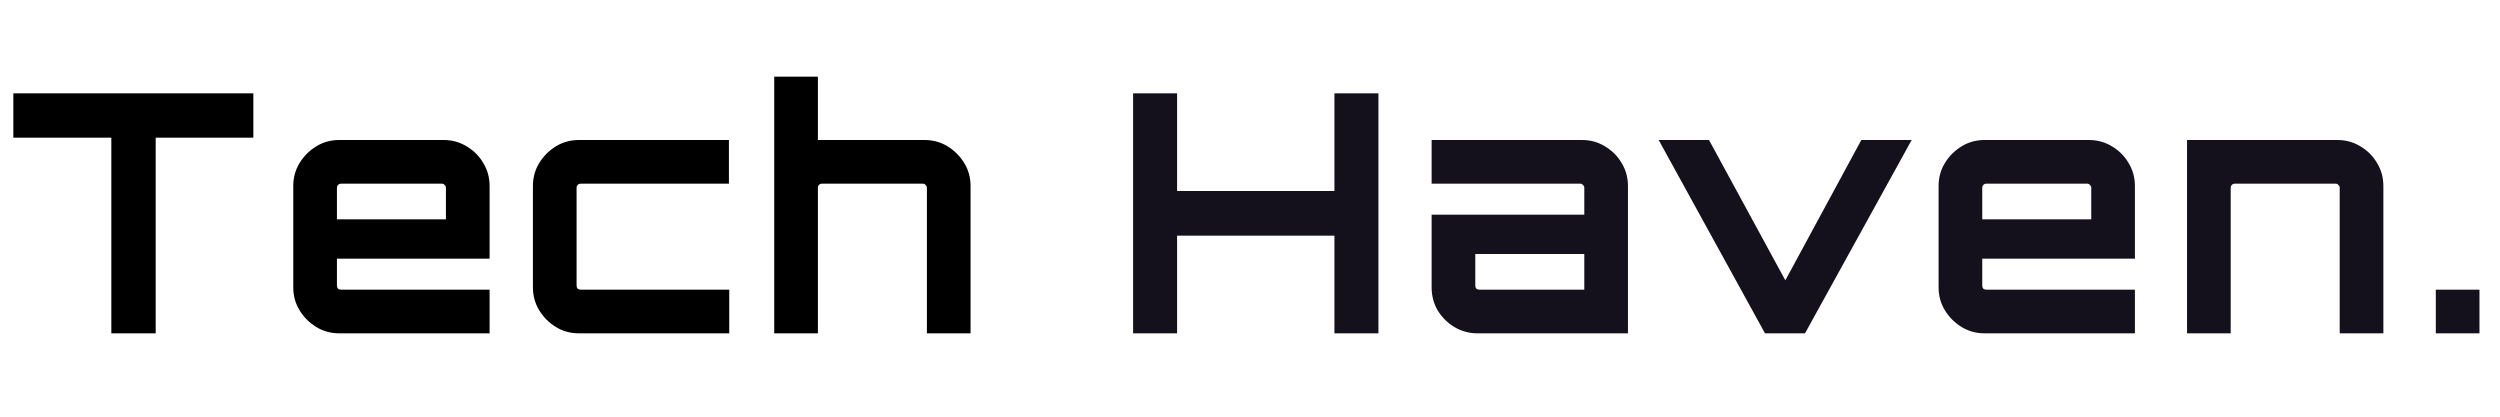
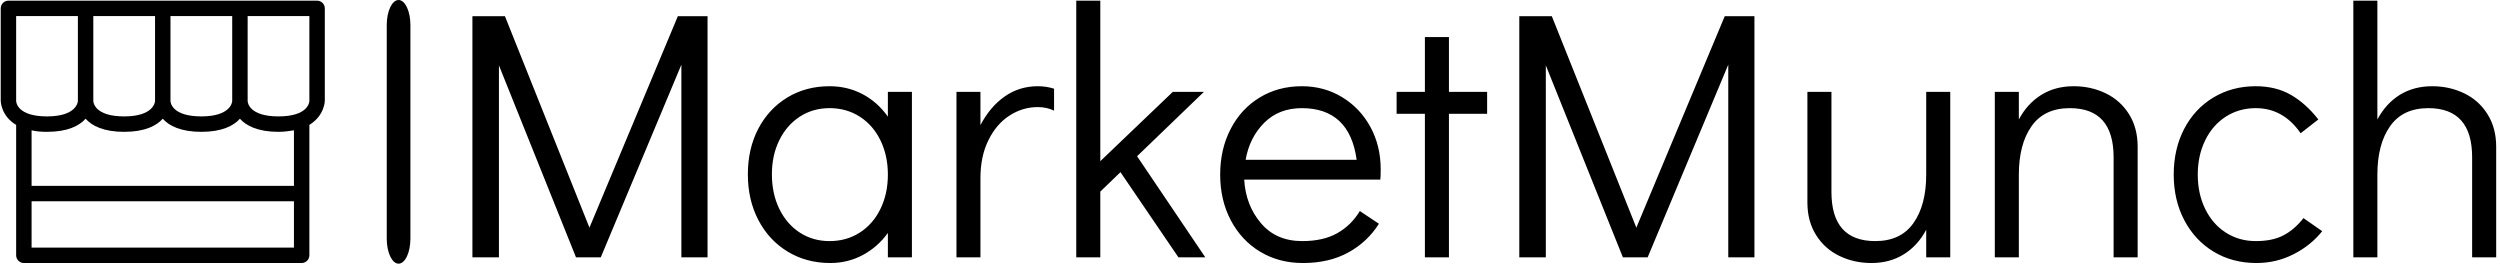
- <svg xmlns="http://www.w3.org/2000/svg" width="180" height="30" viewBox="0 0 180 30" fill="none">
-   <path d="M8.016 24V9.912H0.96V6.72H18.241V9.912H11.209V24H8.016ZM24.427 24C23.819 24 23.267 23.848 22.771 23.544C22.275 23.24 21.875 22.84 21.571 22.344C21.267 21.848 21.115 21.296 21.115 20.688V13.392C21.115 12.784 21.267 12.232 21.571 11.736C21.875 11.24 22.275 10.84 22.771 10.536C23.267 10.232 23.819 10.08 24.427 10.08H31.939C32.547 10.08 33.099 10.232 33.595 10.536C34.107 10.84 34.507 11.24 34.795 11.736C35.099 12.232 35.251 12.784 35.251 13.392V18.624H24.259V20.568C24.259 20.648 24.283 20.72 24.331 20.784C24.395 20.832 24.467 20.856 24.547 20.856H35.251V24H24.427ZM24.259 15.792H32.107V13.512C32.107 13.432 32.075 13.368 32.011 13.32C31.963 13.256 31.899 13.224 31.819 13.224H24.547C24.467 13.224 24.395 13.256 24.331 13.32C24.283 13.368 24.259 13.432 24.259 13.512V15.792ZM41.682 24C41.074 24 40.522 23.848 40.026 23.544C39.53 23.24 39.13 22.84 38.826 22.344C38.522 21.848 38.37 21.296 38.37 20.688V13.392C38.37 12.784 38.522 12.232 38.826 11.736C39.13 11.24 39.53 10.84 40.026 10.536C40.522 10.232 41.074 10.08 41.682 10.08H52.482V13.224H41.802C41.722 13.224 41.65 13.256 41.586 13.32C41.538 13.368 41.514 13.432 41.514 13.512V20.568C41.514 20.648 41.538 20.72 41.586 20.784C41.65 20.832 41.722 20.856 41.802 20.856H52.506V24H41.682ZM55.744 24V5.52H58.888V10.08H66.568C67.176 10.08 67.728 10.232 68.224 10.536C68.72 10.84 69.12 11.24 69.424 11.736C69.728 12.232 69.88 12.784 69.88 13.392V24H66.736V13.512C66.736 13.432 66.704 13.368 66.64 13.32C66.592 13.256 66.528 13.224 66.448 13.224H59.176C59.096 13.224 59.024 13.256 58.96 13.32C58.912 13.368 58.888 13.432 58.888 13.512V24H55.744Z" fill="black" />
-   <path d="M81.583 24V6.72H84.751V13.752H96.079V6.72H99.247V24H96.079V16.968H84.751V24H81.583ZM106.389 24C105.781 24 105.221 23.848 104.709 23.544C104.213 23.24 103.813 22.84 103.509 22.344C103.221 21.848 103.077 21.296 103.077 20.688V15.456H114.069V13.512C114.069 13.432 114.037 13.368 113.973 13.32C113.925 13.256 113.861 13.224 113.781 13.224H103.077V10.08H113.901C114.509 10.08 115.061 10.232 115.557 10.536C116.069 10.84 116.469 11.24 116.757 11.736C117.061 12.232 117.213 12.784 117.213 13.392V24H106.389ZM106.509 20.856H114.069V18.288H106.221V20.568C106.221 20.648 106.245 20.72 106.293 20.784C106.357 20.832 106.429 20.856 106.509 20.856ZM127.08 24L119.424 10.08H123.048L128.544 20.184L134.016 10.08H137.64L129.96 24H127.08ZM142.89 24C142.282 24 141.73 23.848 141.234 23.544C140.738 23.24 140.338 22.84 140.034 22.344C139.73 21.848 139.578 21.296 139.578 20.688V13.392C139.578 12.784 139.73 12.232 140.034 11.736C140.338 11.24 140.738 10.84 141.234 10.536C141.73 10.232 142.282 10.08 142.89 10.08H150.402C151.01 10.08 151.562 10.232 152.058 10.536C152.57 10.84 152.97 11.24 153.258 11.736C153.562 12.232 153.714 12.784 153.714 13.392V18.624H142.722V20.568C142.722 20.648 142.746 20.72 142.794 20.784C142.858 20.832 142.93 20.856 143.01 20.856H153.714V24H142.89ZM142.722 15.792H150.57V13.512C150.57 13.432 150.538 13.368 150.474 13.32C150.426 13.256 150.362 13.224 150.282 13.224H143.01C142.93 13.224 142.858 13.256 142.794 13.32C142.746 13.368 142.722 13.432 142.722 13.512V15.792ZM157.467 24V10.08H168.291C168.899 10.08 169.451 10.232 169.947 10.536C170.459 10.84 170.859 11.24 171.147 11.736C171.451 12.232 171.603 12.784 171.603 13.392V24H168.459V13.512C168.459 13.432 168.427 13.368 168.363 13.32C168.315 13.256 168.251 13.224 168.171 13.224H160.899C160.819 13.224 160.747 13.256 160.683 13.32C160.635 13.368 160.611 13.432 160.611 13.512V24H157.467ZM175.378 24V20.856H178.522V24H175.378Z" fill="#14111C" />
+ <svg xmlns="http://www.w3.org/2000/svg" version="1.1" width="2000" height="212" viewBox="0 0 2000 212">
+   <g transform="matrix(1,0,0,1,-1.212121,-0.53139)">
+     <svg viewBox="0 0 396 42" data-background-color="#000000" preserveAspectRatio="xMidYMid meet" height="212" width="2000">
+       <g id="tight-bounds" transform="matrix(1,0,0,1,0.24,0.1052754)">
+         <svg viewBox="0 0 395.52 41.789" height="41.789" width="395.52">
+           <g>
+             <svg viewBox="0 0 487.686 51.527" height="41.789" width="395.52">
+               <g>
+                 <rect width="4.624" height="51.527" x="75.439" y="0" fill="#000000" opacity="1" stroke-width="0" stroke="transparent" fill-opacity="1" class="rect-qz-0" data-fill-palette-color="primary" rx="1%" id="qz-0" data-palette-color="#ffffff" />
+               </g>
+               <g transform="matrix(1,0,0,1,92.16634,0.1281778)">
+                 <svg viewBox="0 0 395.52 51.271" height="51.271" width="395.52">
+                   <g id="textblocktransform">
+                     <svg viewBox="0 0 395.52 51.271" height="51.271" width="395.52" id="textblock">
+                       <g>
+                         <svg viewBox="0 0 395.52 51.271" height="51.271" width="395.52">
+                           <g transform="matrix(1,0,0,1,0,0)">
+                             <svg width="395.52" viewBox="4 -36.3 286.18 37.1" height="51.271" data-palette-color="#ffffff">
+                               <path d="M20.55-4.2L33.05-34.1 37.25-34.1 37.25 0 33.55 0 33.55-27.25 22.15 0 18.65 0 7.75-27.15 7.75 0 4 0 4-34.1 8.6-34.1 20.55-4.2ZM62.75-23.4L66.15-23.4 66.15 0 62.75 0 62.75-3.45Q61.3-1.45 59.2-0.33 57.1 0.8 54.6 0.8L54.6 0.8Q51.25 0.8 48.6-0.8 45.95-2.4 44.45-5.25 42.95-8.1 42.95-11.75L42.95-11.75Q42.95-15.35 44.42-18.18 45.9-21 48.52-22.6 51.15-24.2 54.5-24.2L54.5-24.2Q57.05-24.2 59.17-23.08 61.3-21.95 62.75-19.9L62.75-19.9 62.75-23.4ZM54.5-2.3Q56.9-2.3 58.77-3.5 60.65-4.7 61.7-6.85 62.75-9 62.75-11.7L62.75-11.7Q62.75-14.4 61.7-16.55 60.65-18.7 58.77-19.9 56.9-21.1 54.5-21.1L54.5-21.1Q52.15-21.1 50.3-19.9 48.45-18.7 47.4-16.57 46.35-14.45 46.35-11.75L46.35-11.75Q46.35-9 47.4-6.85 48.45-4.7 50.3-3.5 52.15-2.3 54.5-2.3L54.5-2.3ZM83.95-24.2Q85.15-24.2 86.25-23.85L86.25-23.85 86.25-20.75Q85.2-21.25 83.95-21.25L83.95-21.25Q81.8-21.25 79.95-20.05 78.09-18.85 76.97-16.57 75.84-14.3 75.84-11.2L75.84-11.2 75.84 0 72.45 0 72.45-23.4 75.84-23.4 75.84-18.7Q77.2-21.3 79.27-22.75 81.34-24.2 83.95-24.2L83.95-24.2ZM107.64 0L103.84 0 95.64-12.05 92.79-9.3 92.79 0 89.39 0 89.39-36.3 92.79-36.3 92.79-13.6 103.04-23.4 107.44-23.4 97.99-14.3 107.64 0ZM121.29-24.2Q124.44-24.2 126.99-22.65 129.54-21.1 130.99-18.43 132.44-15.75 132.44-12.45L132.44-12.45Q132.44-11.5 132.39-11L132.39-11 113.14-11Q113.34-7.4 115.49-4.85 117.64-2.3 121.34-2.3L121.34-2.3Q124.34-2.3 126.32-3.43 128.29-4.55 129.49-6.55L129.49-6.55 132.19-4.75Q130.54-2.15 127.84-0.68 125.14 0.8 121.44 0.8L121.44 0.8Q118.04 0.8 115.39-0.8 112.74-2.4 111.24-5.25 109.74-8.1 109.74-11.7L109.74-11.7Q109.74-15.3 111.22-18.15 112.69-21 115.32-22.6 117.94-24.2 121.29-24.2L121.29-24.2ZM113.34-13.8L129.04-13.8Q128.54-17.45 126.59-19.28 124.64-21.1 121.29-21.1L121.29-21.1Q118.04-21.1 115.97-19.03 113.89-16.95 113.34-13.8L113.34-13.8ZM142.09 0L138.69 0 138.69-20.3 134.69-20.3 134.69-23.4 138.69-23.4 138.69-31.15 142.09-31.15 142.09-23.4 147.49-23.4 147.49-20.3 142.09-20.3 142.09 0ZM168.59-4.2L181.09-34.1 185.29-34.1 185.29 0 181.59 0 181.59-27.25 170.19 0 166.69 0 155.79-27.15 155.79 0 152.04 0 152.04-34.1 156.64-34.1 168.59-4.2ZM209.58-23.4L212.98-23.4 212.98 0 209.58 0 209.58-3.9Q208.38-1.65 206.41-0.43 204.43 0.8 201.83 0.8L201.83 0.8Q199.38 0.8 197.31-0.2 195.23-1.2 194.01-3.15 192.78-5.1 192.78-7.75L192.78-7.75 192.78-23.4 196.18-23.4 196.18-9.25Q196.18-2.3 202.38-2.3L202.38-2.3Q205.98-2.3 207.78-4.85 209.58-7.4 209.58-11.7L209.58-11.7 209.58-23.4ZM230.43-24.2Q232.88-24.2 234.96-23.2 237.03-22.2 238.26-20.25 239.48-18.3 239.48-15.65L239.48-15.65 239.48 0 236.08 0 236.08-14.15Q236.08-21.1 229.88-21.1L229.88-21.1Q226.28-21.1 224.48-18.55 222.68-16 222.68-11.7L222.68-11.7 222.68 0 219.28 0 219.28-23.4 222.68-23.4 222.68-19.5Q223.88-21.75 225.86-22.98 227.83-24.2 230.43-24.2L230.43-24.2ZM256.28 0.8Q252.88 0.8 250.23-0.8 247.58-2.4 246.08-5.25 244.58-8.1 244.58-11.7L244.58-11.7Q244.58-15.3 246.05-18.15 247.53-21 250.18-22.6 252.83-24.2 256.18-24.2L256.18-24.2Q259.03-24.2 261.15-22.98 263.28-21.75 265.03-19.5L265.03-19.5 262.53-17.55Q260.08-21.1 256.18-21.1L256.18-21.1Q253.83-21.1 251.95-19.9 250.08-18.7 249.03-16.55 247.98-14.4 247.98-11.7L247.98-11.7Q247.98-9 249.03-6.85 250.08-4.7 251.95-3.5 253.83-2.3 256.18-2.3L256.18-2.3Q258.58-2.3 260.13-3.13 261.68-3.95 262.93-5.55L262.93-5.55 265.58-3.7Q263.93-1.65 261.5-0.43 259.08 0.8 256.28 0.8L256.28 0.8ZM281.13-24.2Q283.58-24.2 285.65-23.2 287.73-22.2 288.95-20.25 290.18-18.3 290.18-15.65L290.18-15.65 290.18 0 286.78 0 286.78-14.15Q286.78-21.1 280.58-21.1L280.58-21.1Q276.98-21.1 275.18-18.55 273.38-16 273.38-11.7L273.38-11.7 273.38 0 269.98 0 269.98-36.3 273.38-36.3 273.38-19.5Q274.58-21.75 276.55-22.98 278.53-24.2 281.13-24.2L281.13-24.2Z" opacity="1" transform="matrix(1,0,0,1,0,0)" fill="#000000" class="wordmark-text-0" data-fill-palette-color="primary" id="text-0" />
+                             </svg>
+                           </g>
+                         </svg>
+                       </g>
+                     </svg>
+                   </g>
+                 </svg>
+               </g>
+               <g transform="matrix(1,0,0,1,0,0.1281778)">
+                 <svg viewBox="0 0 63.335 51.271" height="51.271" width="63.335">
+                   <g>
+                     <svg version="1.1" x="0" y="0" viewBox="8 16 84 68" style="enable-background:new 0 0 100 100;" xml:space="preserve" height="51.271" width="63.335" class="icon-icon-0" data-fill-palette-color="accent" id="icon-0">
+                       <path d="M86 84H14c-1.1 0-2-0.9-2-2V48.2c-3.9-2.3-4-6.1-4-6.2V18c0-1.1 0.9-2 2-2h80c1.1 0 2 0.9 2 2v24c0 0.1-0.1 3.8-4 6.2V82C88 83.1 87.1 84 86 84zM16 80h68V68H16V80zM16 64h68V49.6c-1.2 0.2-2.5 0.4-4 0.4-5.4 0-8.4-1.6-10-3.4-1.6 1.8-4.6 3.4-10 3.4s-8.4-1.6-10-3.4c-1.6 1.8-4.6 3.4-10 3.4s-8.4-1.6-10-3.4c-1.6 1.8-4.6 3.4-10 3.4-1.5 0-2.8-0.1-4-0.4V64zM72 42c0 0.5 0.5 4 8 4 7.6 0 8-3.6 8-4V20H72V42zM52 42c0 0.5 0.5 4 8 4s8-3.6 8-4V20H52V42zM32 42c0 0.5 0.5 4 8 4s8-3.6 8-4V20H32V42zM12 42c0 0.5 0.5 4 8 4s8-3.6 8-4V20H12V42z" fill="#000000" data-fill-palette-color="accent" />
+                     </svg>
+                   </g>
+                 </svg>
+               </g>
+             </svg>
+           </g>
+           <defs />
+         </svg>
+         <rect width="395.52" height="41.789" fill="none" stroke="none" visibility="hidden" />
+       </g>
+     </svg>
+   </g>
</svg>
